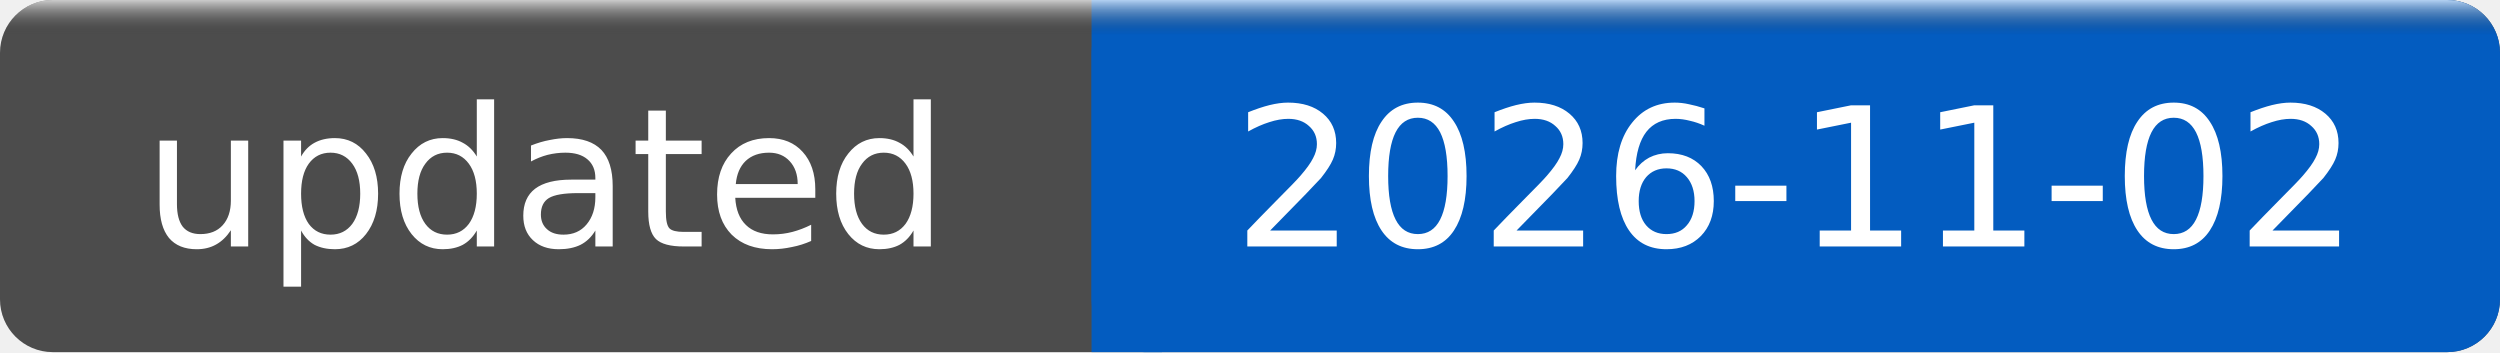
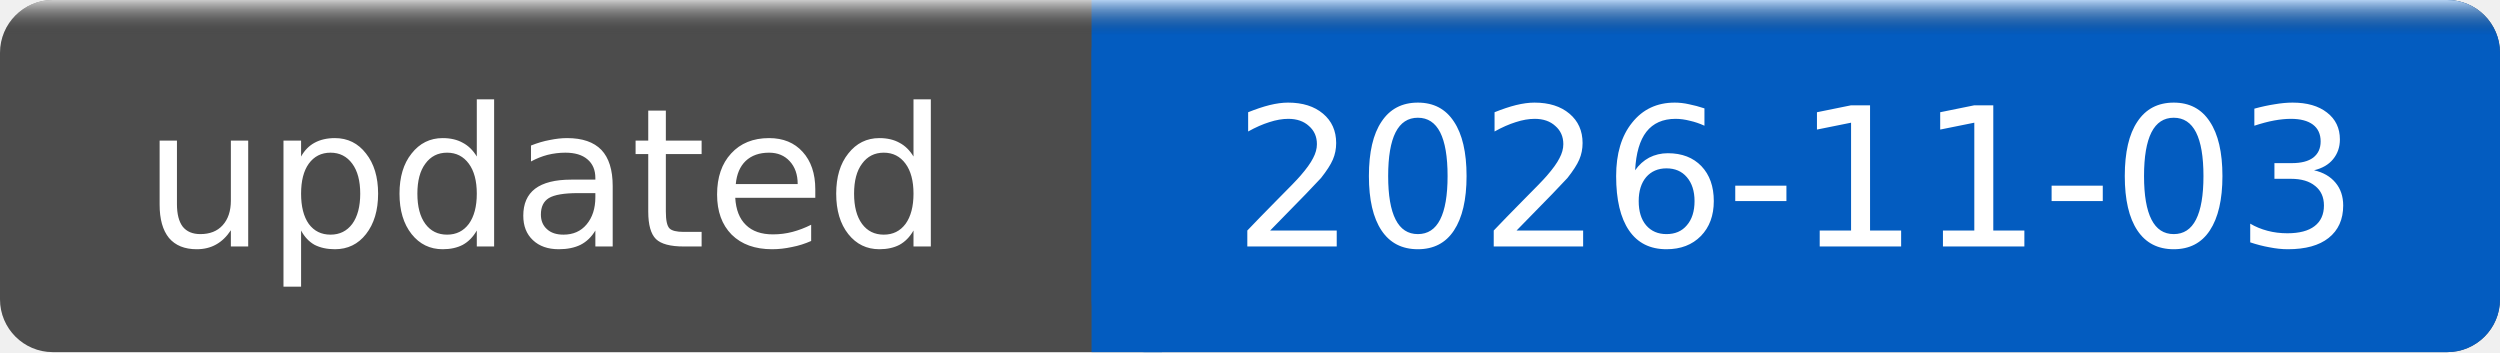
- <svg xmlns="http://www.w3.org/2000/svg" width="142" height="20" role="img" aria-label="updated: 2026-11-02">
+ <svg xmlns="http://www.w3.org/2000/svg" width="142" height="20" role="img" aria-label="updated: 2026-11-03">
  <linearGradient id="a" x2="0" y2="100%">
    <stop offset="0" stop-color="#fff" stop-opacity=".7" />
    <stop offset=".1" stop-opacity=".1" />
    <stop offset=".9" stop-opacity=".1" />
  </linearGradient>
  <rect rx="3" width="142" height="20" fill="#555" />
  <rect rx="3" x="62" width="80" height="20" fill="#0366d6" />
  <path fill="#0366d6" d="M62 0h4v20h-4z" />
  <rect rx="3" width="142" height="20" fill="url(#a)" />
  <g fill="#fff" text-anchor="middle" font-family="DejaVu Sans,Verdana,Geneva,sans-serif" font-size="11">
    <text x="31.0" y="14">updated</text>
-     <text x="102.0" y="14">2026-11-02</text>
+     <text x="102.0" y="14">2026-11-03</text>
  </g>
</svg>
